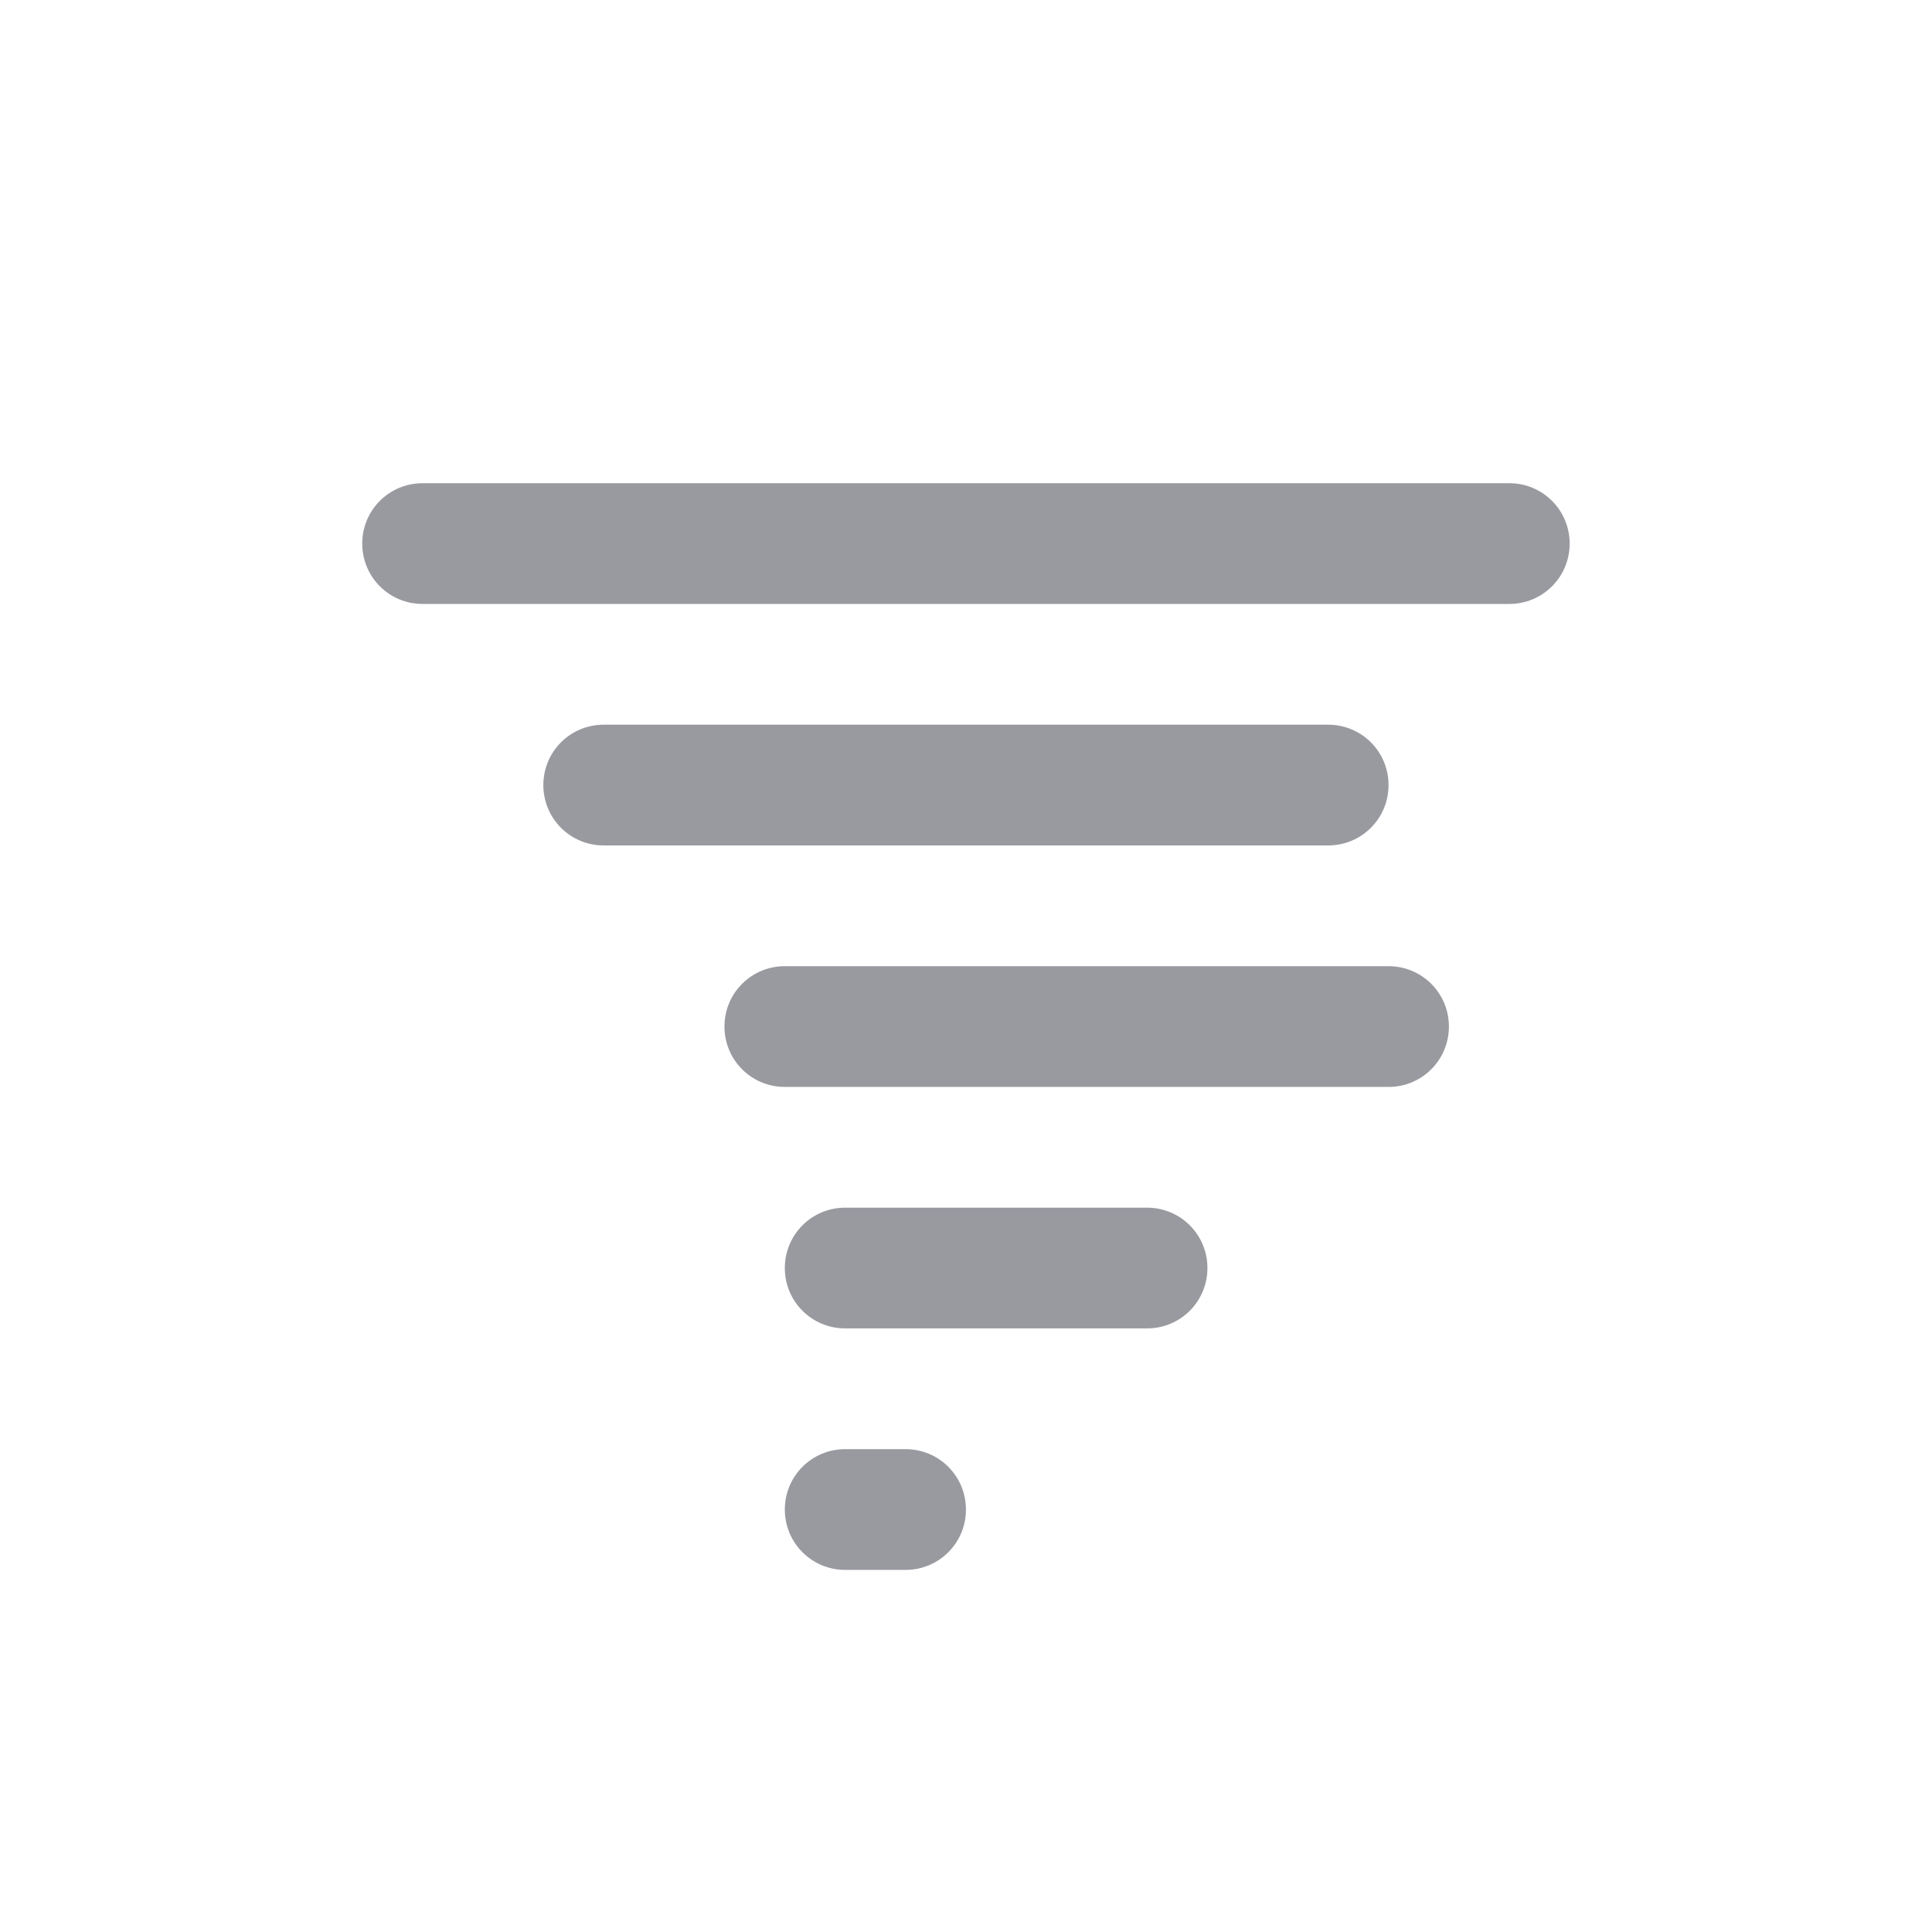
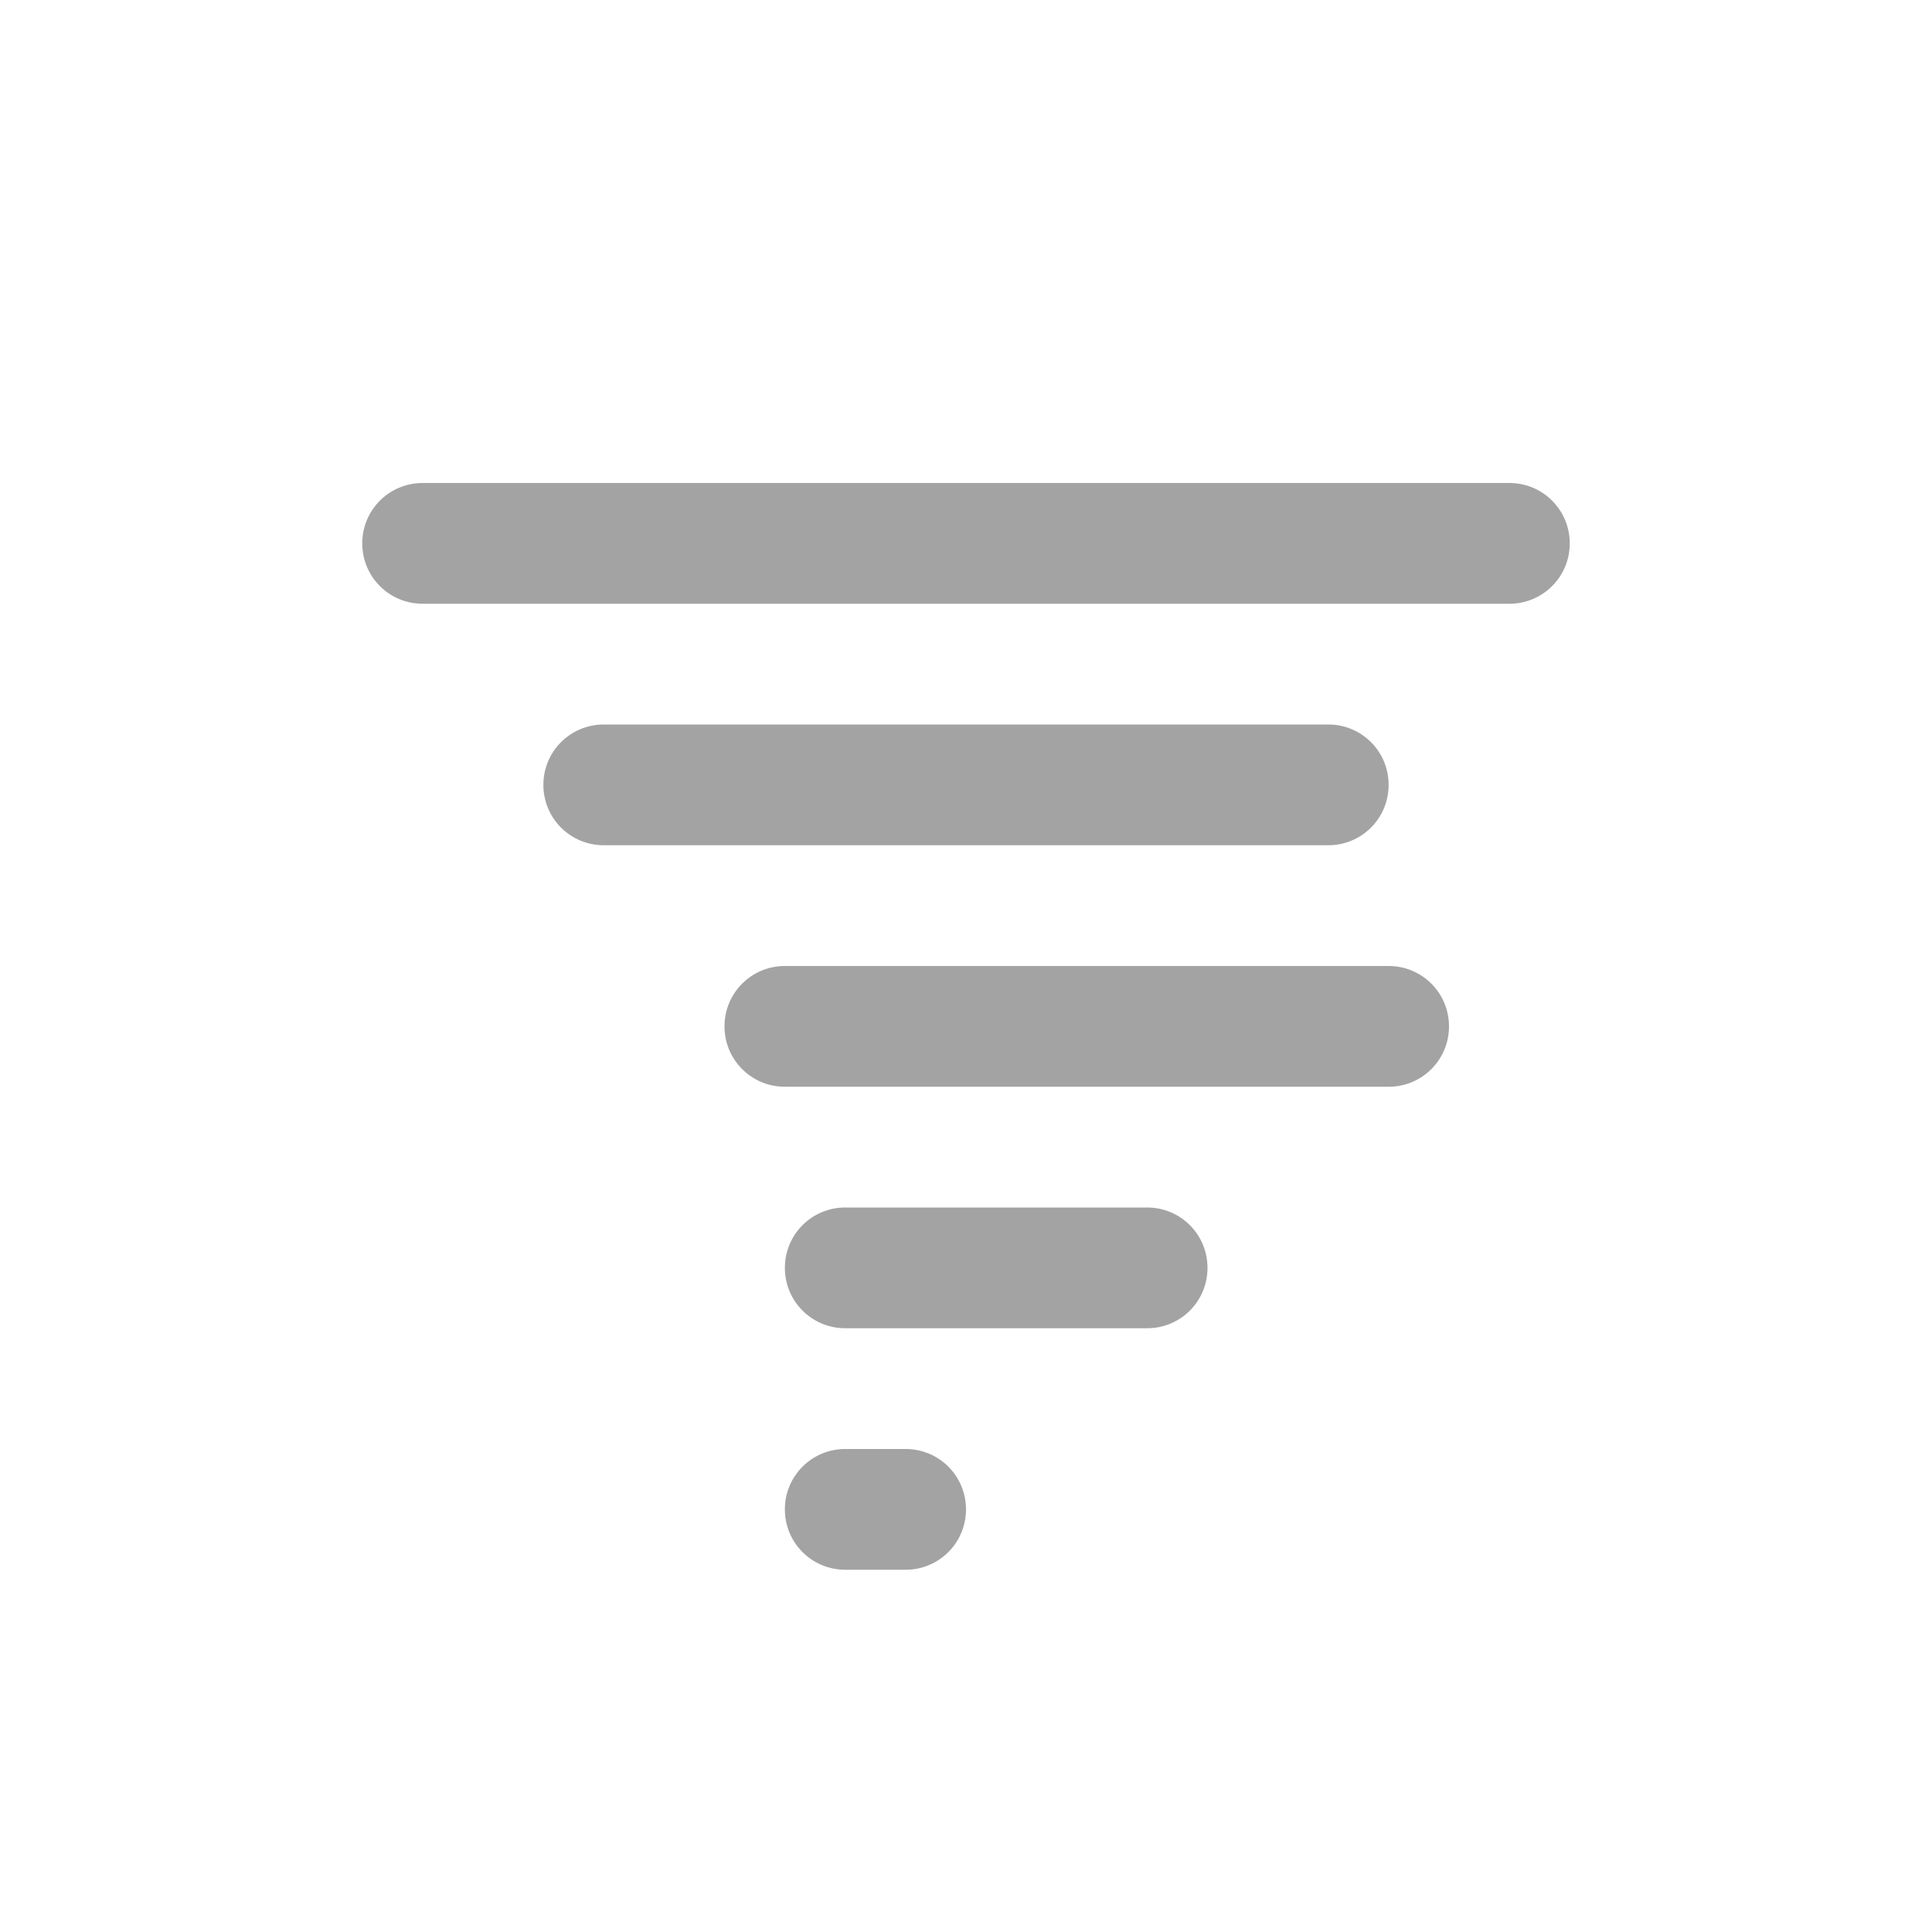
- <svg xmlns="http://www.w3.org/2000/svg" id="svg8" version="1.1" width="16" height="16.001">
+ <svg xmlns="http://www.w3.org/2000/svg" id="svg8" version="1.1" width="16" height="16">
  <defs id="defs12" />
-   <path style="opacity:0.6;vector-effect:none;fill:#555761;fill-opacity:1;stroke:none;stroke-width:1;stroke-linecap:butt;stroke-linejoin:miter;stroke-miterlimit:4;stroke-dasharray:none;stroke-dashoffset:0;stroke-opacity:1;marker:none;paint-order:normal" d="M 3.5 4.002 C 3.223 4.002 3 4.225 3 4.502 C 3 4.779 3.223 5.002 3.5 5.002 L 12.5 5.002 C 12.777 5.002 13 4.779 13 4.502 C 13 4.225 12.777 4.002 12.5 4.002 L 3.5 4.002 z M 5 6.002 C 4.723 6.002 4.5 6.225 4.5 6.502 C 4.5 6.779 4.723 7.002 5 7.002 L 11 7.002 C 11.277 7.002 11.5 6.779 11.5 6.502 C 11.5 6.225 11.277 6.002 11 6.002 L 5 6.002 z M 6.5 8.002 C 6.223 8.002 6 8.225 6 8.502 C 6 8.779 6.223 9.002 6.5 9.002 L 11.5 9.002 C 11.777 9.002 12 8.779 12 8.502 C 12 8.225 11.777 8.002 11.5 8.002 L 6.5 8.002 z M 7 10.002 C 6.723 10.002 6.5 10.225 6.5 10.502 C 6.5 10.779 6.723 11.002 7 11.002 L 9.5 11.002 C 9.777 11.002 10 10.779 10 10.502 C 10 10.225 9.777 10.002 9.5 10.002 L 7 10.002 z M 7 12.002 C 6.723 12.002 6.5 12.225 6.5 12.502 C 6.5 12.779 6.723 13.002 7 13.002 L 7.5 13.002 C 7.777 13.002 8 12.779 8 12.502 C 8 12.225 7.777 12.002 7.5 12.002 L 7 12.002 z " id="rect2160" />
+   <path style="opacity:0.6;vector-effect:none;fill:#666666;fill-opacity:1;stroke:none;stroke-width:1;stroke-linecap:butt;stroke-linejoin:miter;stroke-miterlimit:4;stroke-dasharray:none;stroke-dashoffset:0;stroke-opacity:1;marker:none;paint-order:normal" d="M 3.5,4 C 3.223,4 3,4.223 3,4.5 3,4.777 3.223,5 3.5,5 h 9 C 12.777,5 13,4.777 13,4.5 13,4.223 12.777,4 12.5,4 Z M 5,6 C 4.723,6 4.5,6.223 4.5,6.5 4.5,6.777 4.723,7 5,7 h 6 C 11.277,7 11.5,6.777 11.5,6.5 11.5,6.223 11.277,6 11,6 Z M 6.5,8 C 6.223,8 6,8.223 6,8.5 6,8.777 6.223,9 6.5,9 h 5 C 11.777,9 12,8.777 12,8.5 12,8.223 11.777,8 11.5,8 Z M 7,10 C 6.723,10 6.5,10.223 6.5,10.5 6.5,10.777 6.723,11 7,11 H 9.5 C 9.777,11 10,10.777 10,10.5 10,10.223 9.777,10 9.5,10 Z M 7,12 C 6.723,12 6.5,12.223 6.5,12.5 6.5,12.777 6.723,13 7,13 H 7.5 C 7.777,13 8,12.777 8,12.5 8,12.223 7.777,12 7.5,12 Z" id="rect2160" />
</svg>
